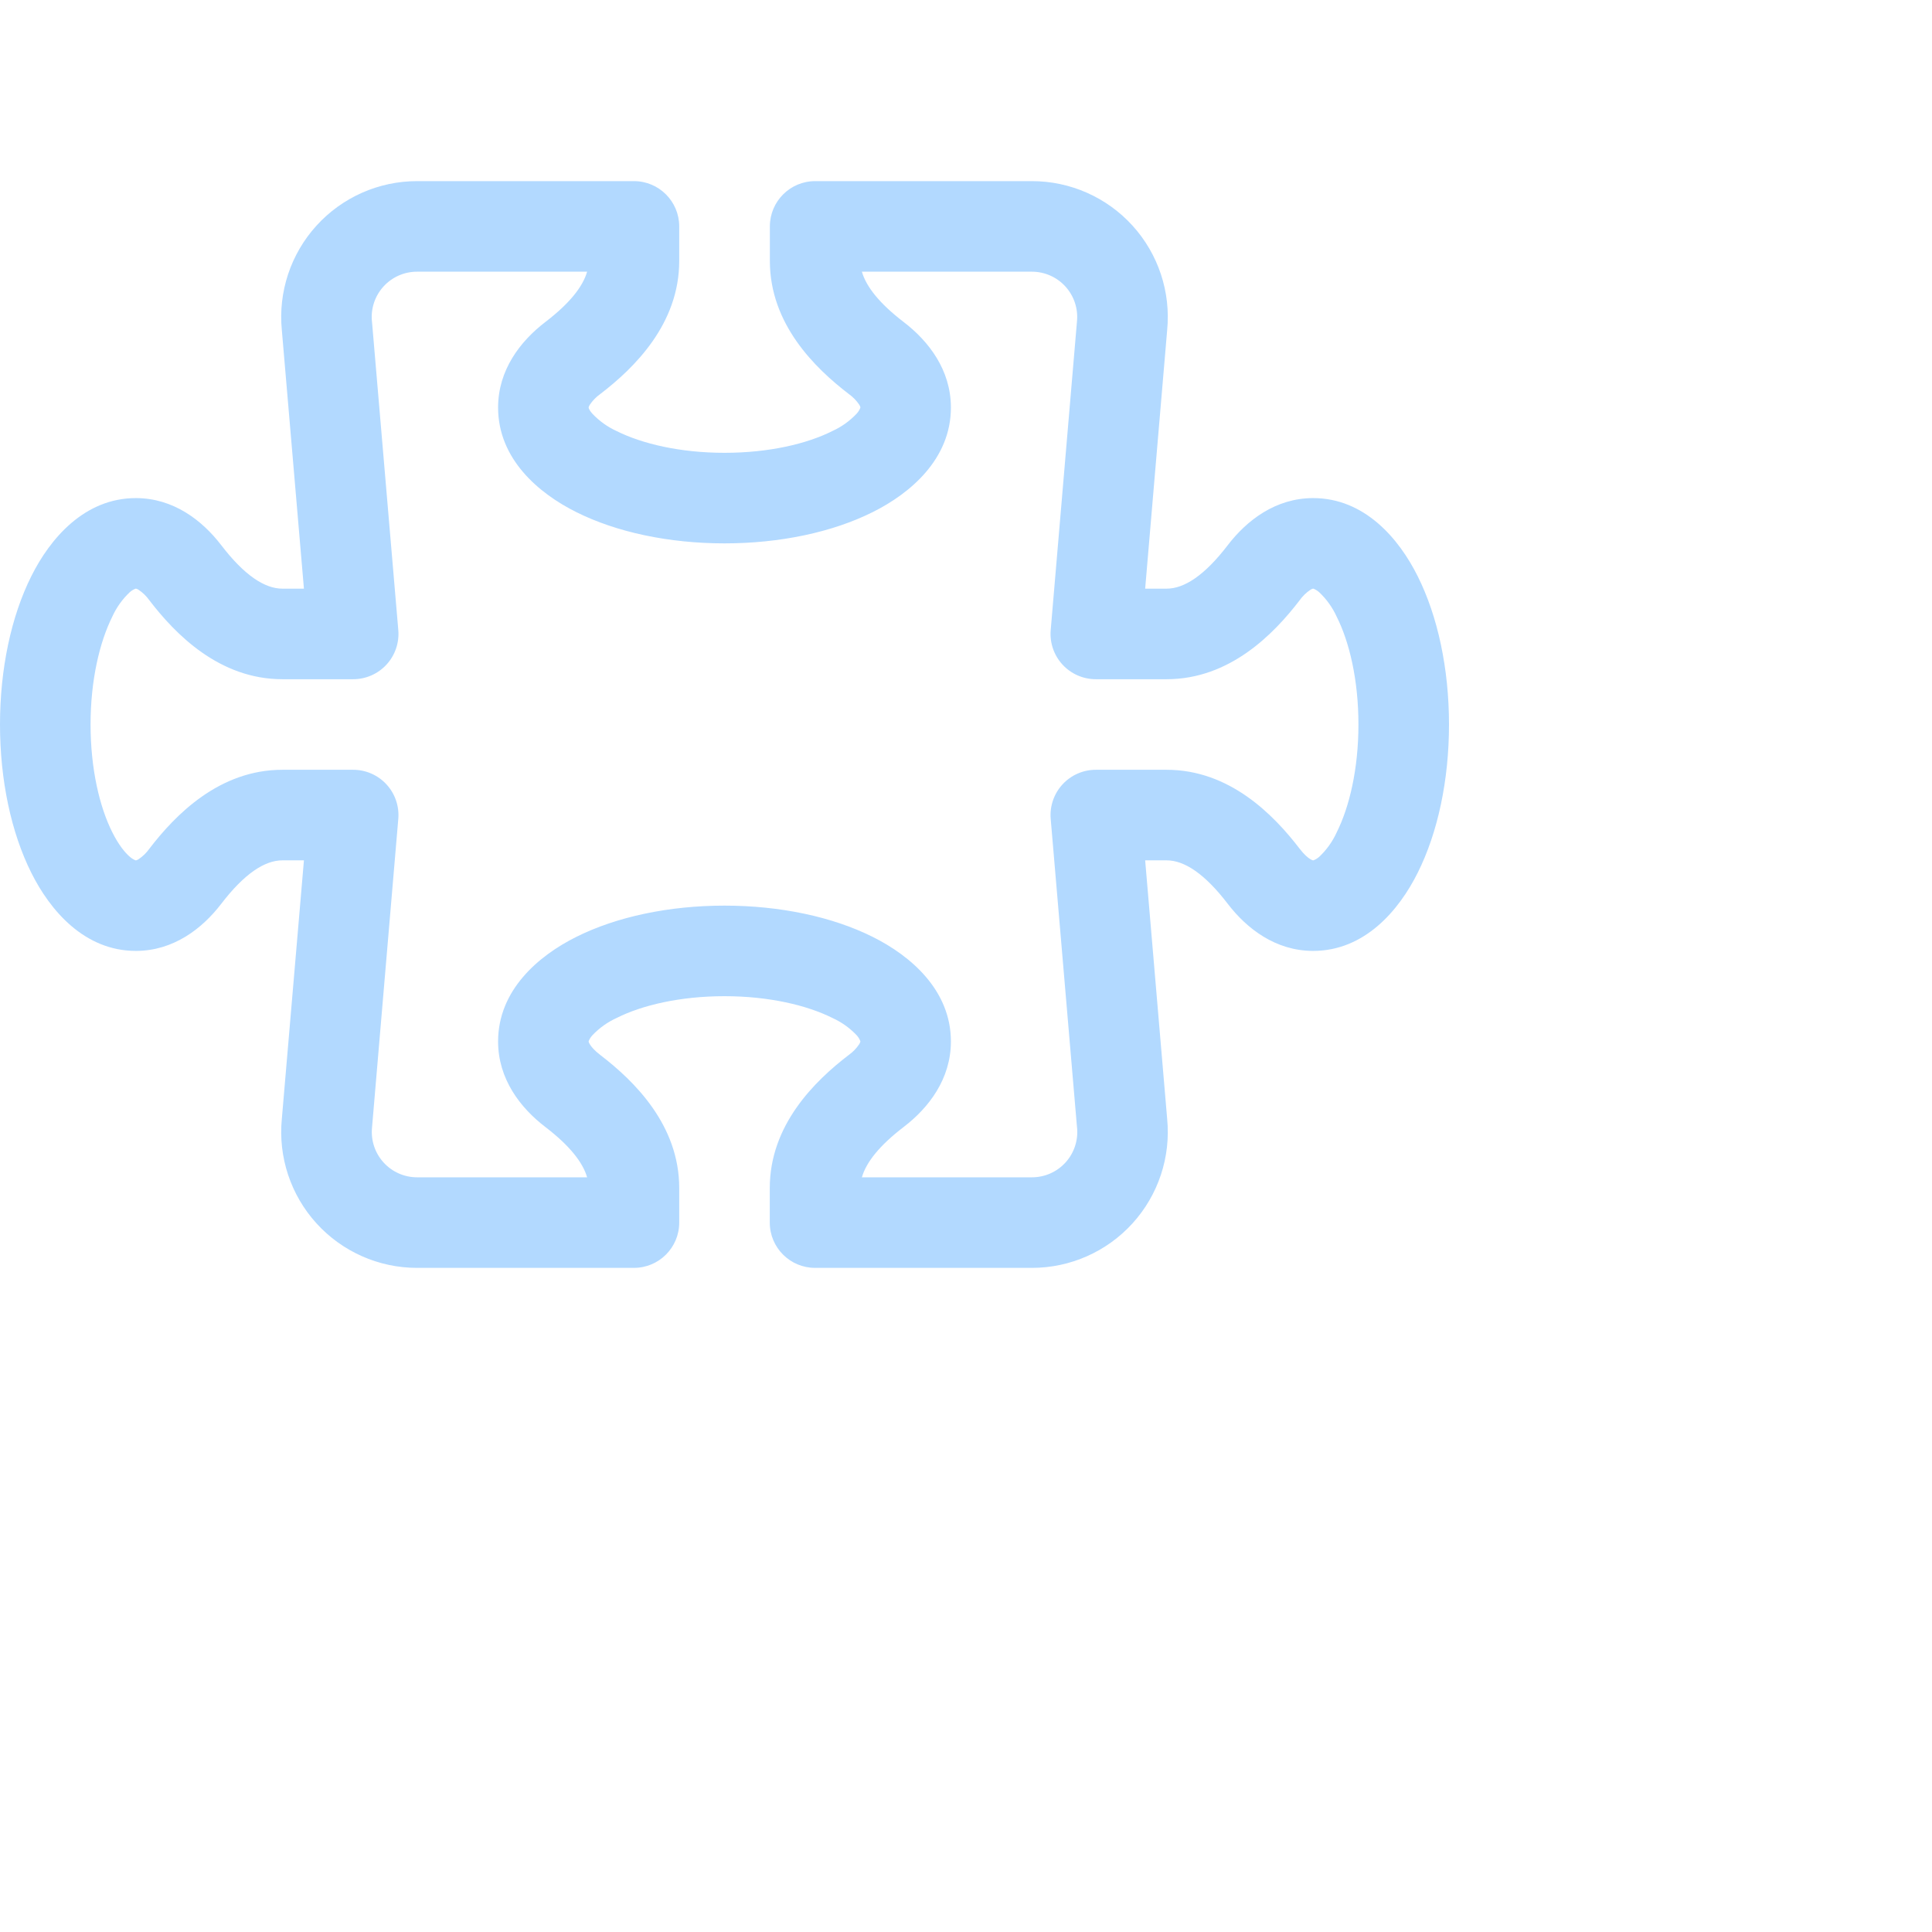
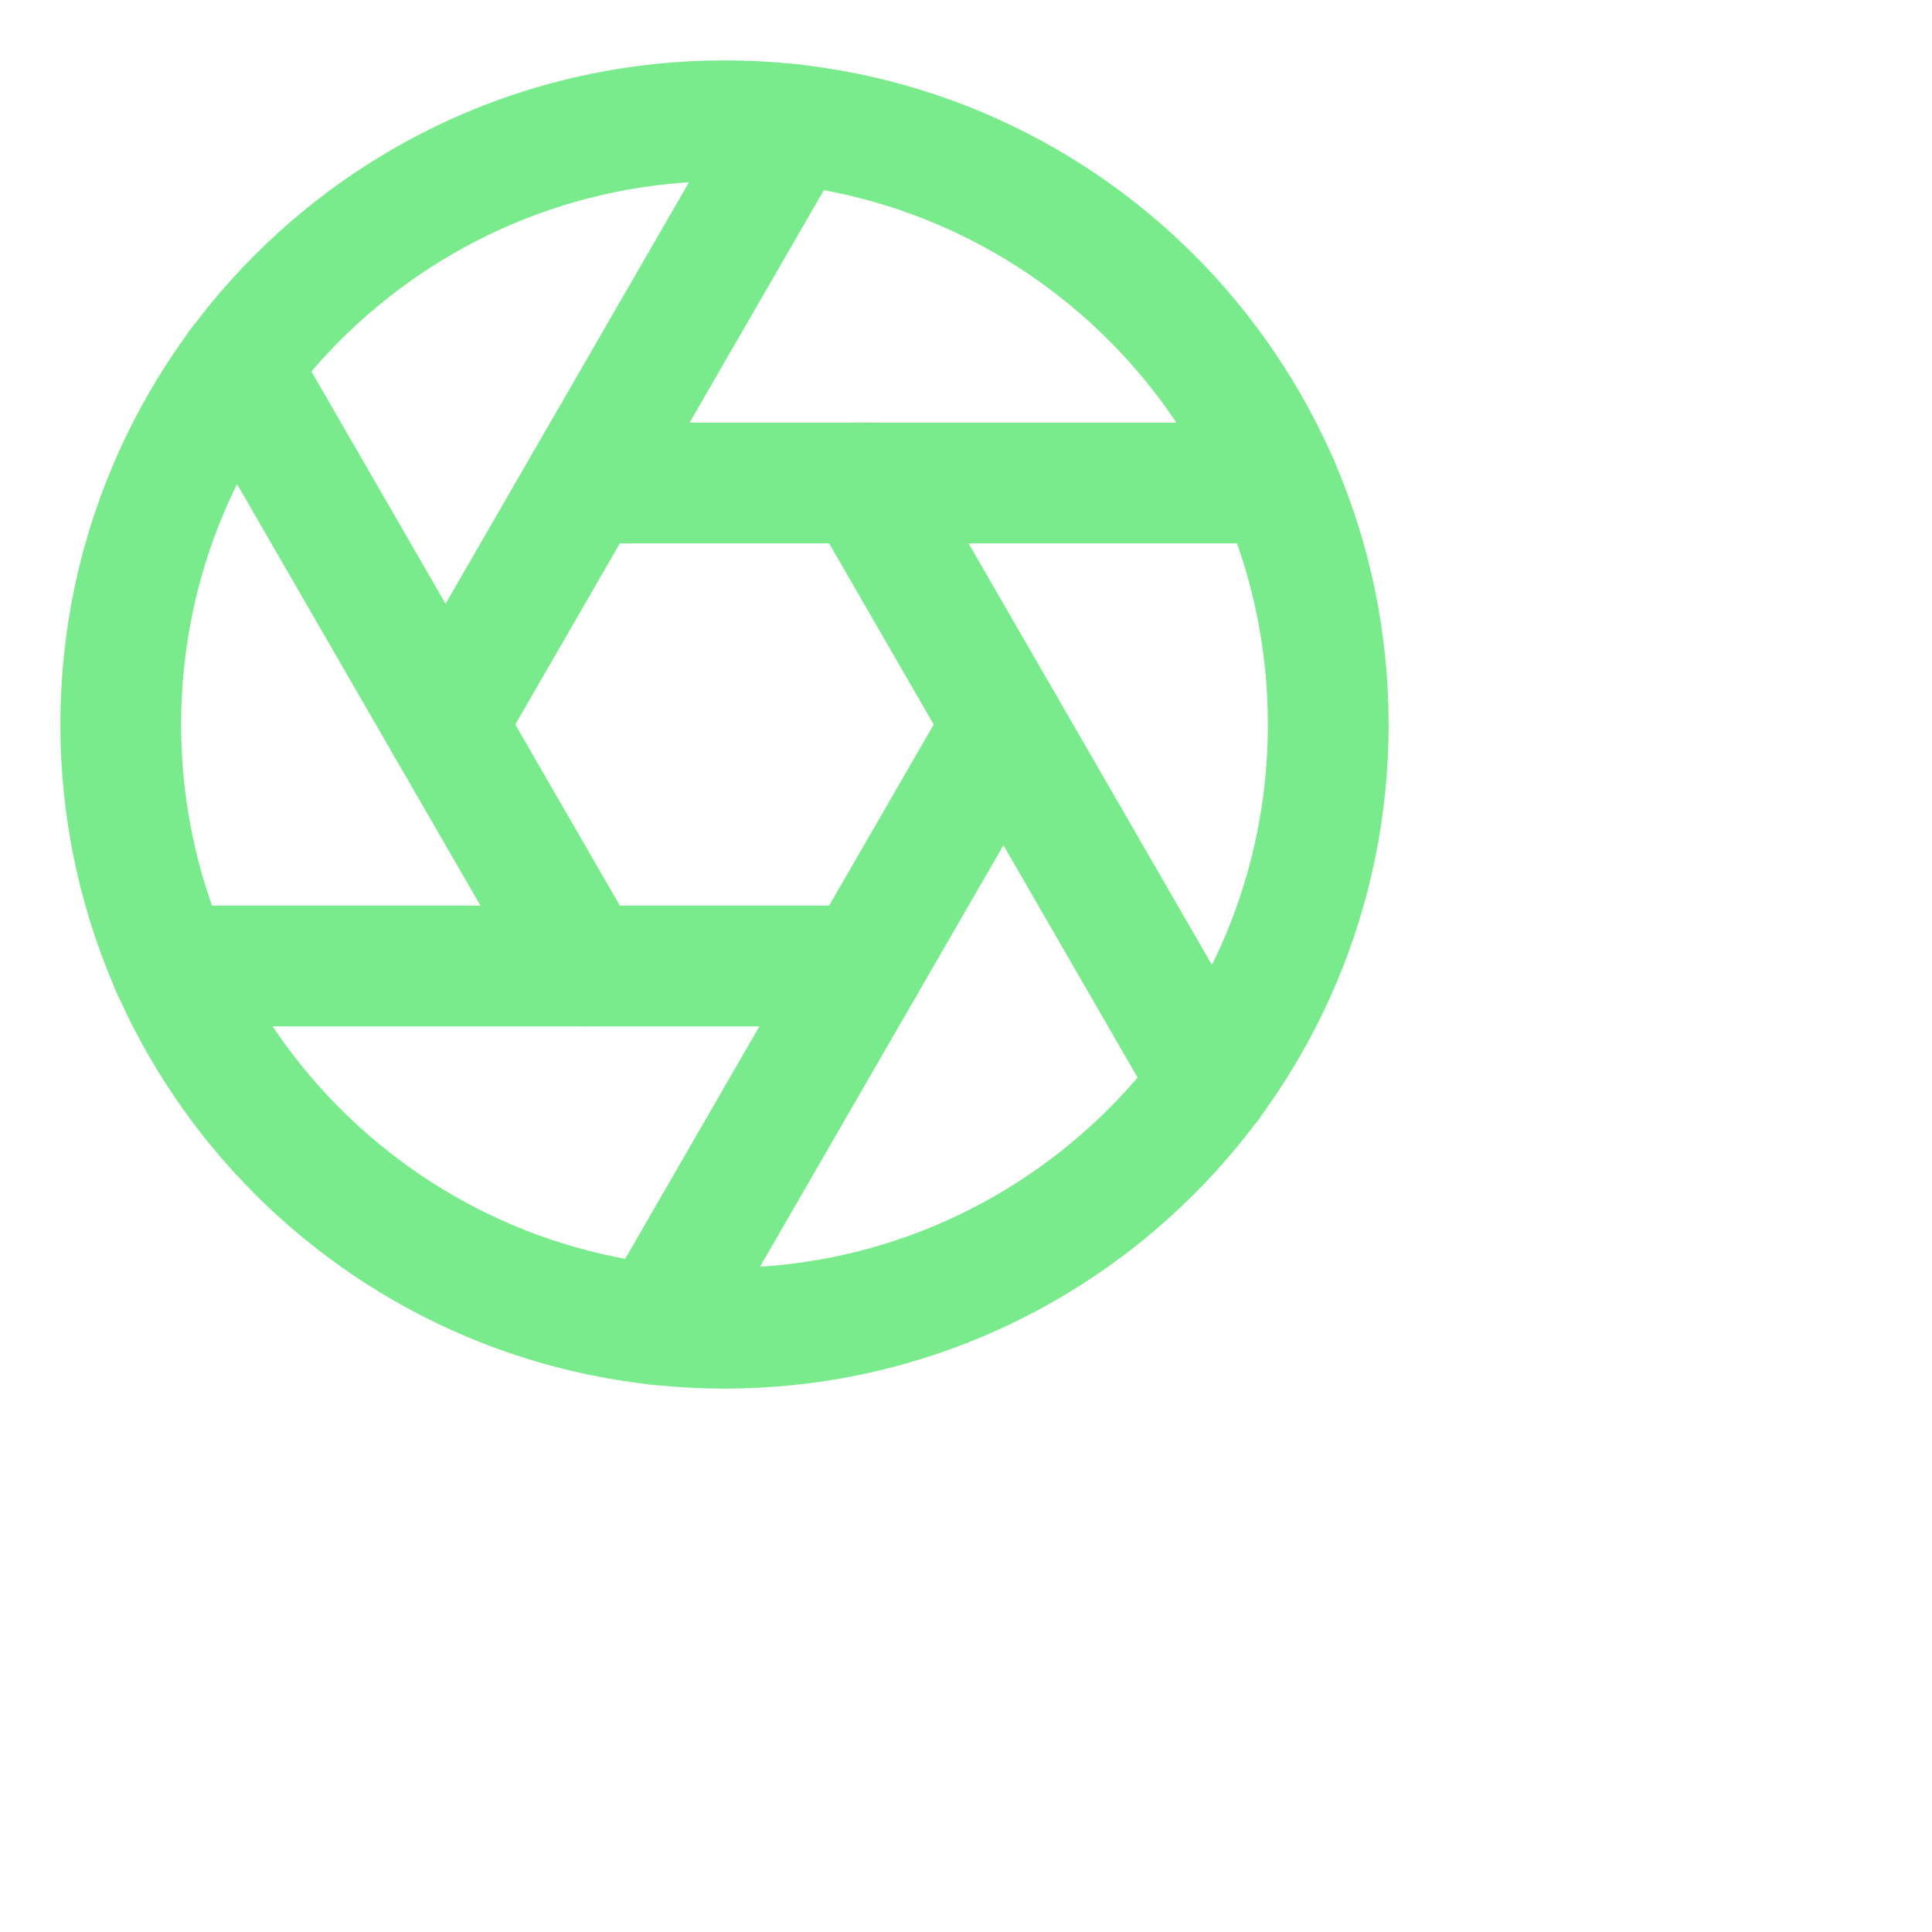
- <svg xmlns="http://www.w3.org/2000/svg" x="120" y="120" viewBox="0 0 16 16" fill="none" color="#B2D9FF" width="272" height="272" style="color: rgb(178, 217, 255);">
-   <svg stroke="currentColor" fill="currentColor" stroke-width="0" viewBox="0 0 16 16" height="1em" width="1em">
-     <path d="M3.112 3.645A1.5 1.5 0 0 1 4.605 2H7a.5.5 0 0 1 .5.5v.382c0 .696-.497 1.182-.872 1.469a.459.459 0 0 0-.115.118.113.113 0 0 0-.012.025L6.5 4.5v.003l.003.01c.004.01.014.028.036.053a.86.86 0 0 0 .27.194C7.09 4.9 7.51 5 8 5c.492 0 .912-.1 1.19-.24a.86.86 0 0 0 .271-.194.213.213 0 0 0 .039-.063v-.009a.112.112 0 0 0-.012-.025.459.459 0 0 0-.115-.118c-.375-.287-.872-.773-.872-1.469V2.5A.5.5 0 0 1 9 2h2.395a1.5 1.5 0 0 1 1.493 1.645L12.645 6.5h.237c.195 0 .42-.147.675-.48.21-.274.528-.52.943-.52.568 0 .947.447 1.154.862C15.877 6.807 16 7.387 16 8s-.123 1.193-.346 1.638c-.207.415-.586.862-1.154.862-.415 0-.733-.246-.943-.52-.255-.333-.48-.48-.675-.48h-.237l.243 2.855A1.5 1.5 0 0 1 11.395 14H9a.5.5 0 0 1-.5-.5v-.382c0-.696.497-1.182.872-1.469a.459.459 0 0 0 .115-.118.113.113 0 0 0 .012-.025L9.5 11.5v-.003a.214.214 0 0 0-.039-.064.859.859 0 0 0-.27-.193C8.91 11.1 8.49 11 8 11c-.491 0-.912.1-1.19.24a.859.859 0 0 0-.271.194.214.214 0 0 0-.039.063v.003l.001.006a.113.113 0 0 0 .012.025c.016.027.05.068.115.118.375.287.872.773.872 1.469v.382a.5.5 0 0 1-.5.5H4.605a1.5 1.5 0 0 1-1.493-1.645L3.356 9.5h-.238c-.195 0-.42.147-.675.48-.21.274-.528.52-.943.52-.568 0-.947-.447-1.154-.862C.123 9.193 0 8.613 0 8s.123-1.193.346-1.638C.553 5.947.932 5.5 1.5 5.5c.415 0 .733.246.943.52.255.333.48.48.675.48h.238l-.244-2.855zM4.605 3a.5.5 0 0 0-.498.55l.001.007.29 3.4A.5.5 0 0 1 3.9 7.5h-.782c-.696 0-1.182-.497-1.469-.872a.459.459 0 0 0-.118-.115.112.112 0 0 0-.025-.012L1.5 6.5h-.003a.213.213 0 0 0-.064.039.86.86 0 0 0-.193.27C1.1 7.09 1 7.51 1 8c0 .491.1.912.24 1.19.07.14.14.225.194.271a.213.213 0 0 0 .063.039H1.5l.006-.001a.112.112 0 0 0 .025-.012.459.459 0 0 0 .118-.115c.287-.375.773-.872 1.469-.872H3.9a.5.5 0 0 1 .498.542l-.29 3.408a.5.5 0 0 0 .497.55h1.878c-.048-.166-.195-.352-.463-.557-.274-.21-.52-.528-.52-.943 0-.568.447-.947.862-1.154C6.807 10.123 7.387 10 8 10s1.193.123 1.638.346c.415.207.862.586.862 1.154 0 .415-.246.733-.52.943-.268.205-.415.39-.463.557h1.878a.5.5 0 0 0 .498-.55l-.001-.007-.29-3.4A.5.5 0 0 1 12.1 8.5h.782c.696 0 1.182.497 1.469.872.05.065.091.099.118.115.013.008.021.01.025.012a.02.02 0 0 0 .006.001h.003a.214.214 0 0 0 .064-.039.86.86 0 0 0 .193-.27c.14-.28.24-.7.24-1.191 0-.492-.1-.912-.24-1.19a.86.86 0 0 0-.194-.271.215.215 0 0 0-.063-.039H14.5l-.006.001a.113.113 0 0 0-.025.012.459.459 0 0 0-.118.115c-.287.375-.773.872-1.469.872H12.1a.5.5 0 0 1-.498-.543l.29-3.407a.5.5 0 0 0-.497-.55H9.517c.048.166.195.352.463.557.274.21.52.528.52.943 0 .568-.447.947-.862 1.154C9.193 5.877 8.613 6 8 6s-1.193-.123-1.638-.346C5.947 5.447 5.5 5.068 5.5 4.5c0-.415.246-.733.52-.943.268-.205.415-.39.463-.557H4.605z" />
+ <svg xmlns="http://www.w3.org/2000/svg" x="120" y="120" viewBox="0 0 16 16" fill="none" color="#7AEB8D" width="272" height="272" style="color: rgb(122, 235, 141);">
+   <svg stroke="currentColor" fill="none" stroke-width="2" viewBox="0 0 24 24" stroke-linecap="round" stroke-linejoin="round" height="1em" width="1em">
+     <circle cx="12" cy="12" r="10" />
+     <line x1="14.31" y1="8" x2="20.05" y2="17.94" />
+     <line x1="9.69" y1="8" x2="21.17" y2="8" />
+     <line x1="7.38" y1="12" x2="13.12" y2="2.06" />
+     <line x1="9.69" y1="16" x2="3.95" y2="6.06" />
+     <line x1="14.31" y1="16" x2="2.83" y2="16" />
+     <line x1="16.62" y1="12" x2="10.88" y2="21.94" />
  </svg>
</svg>
